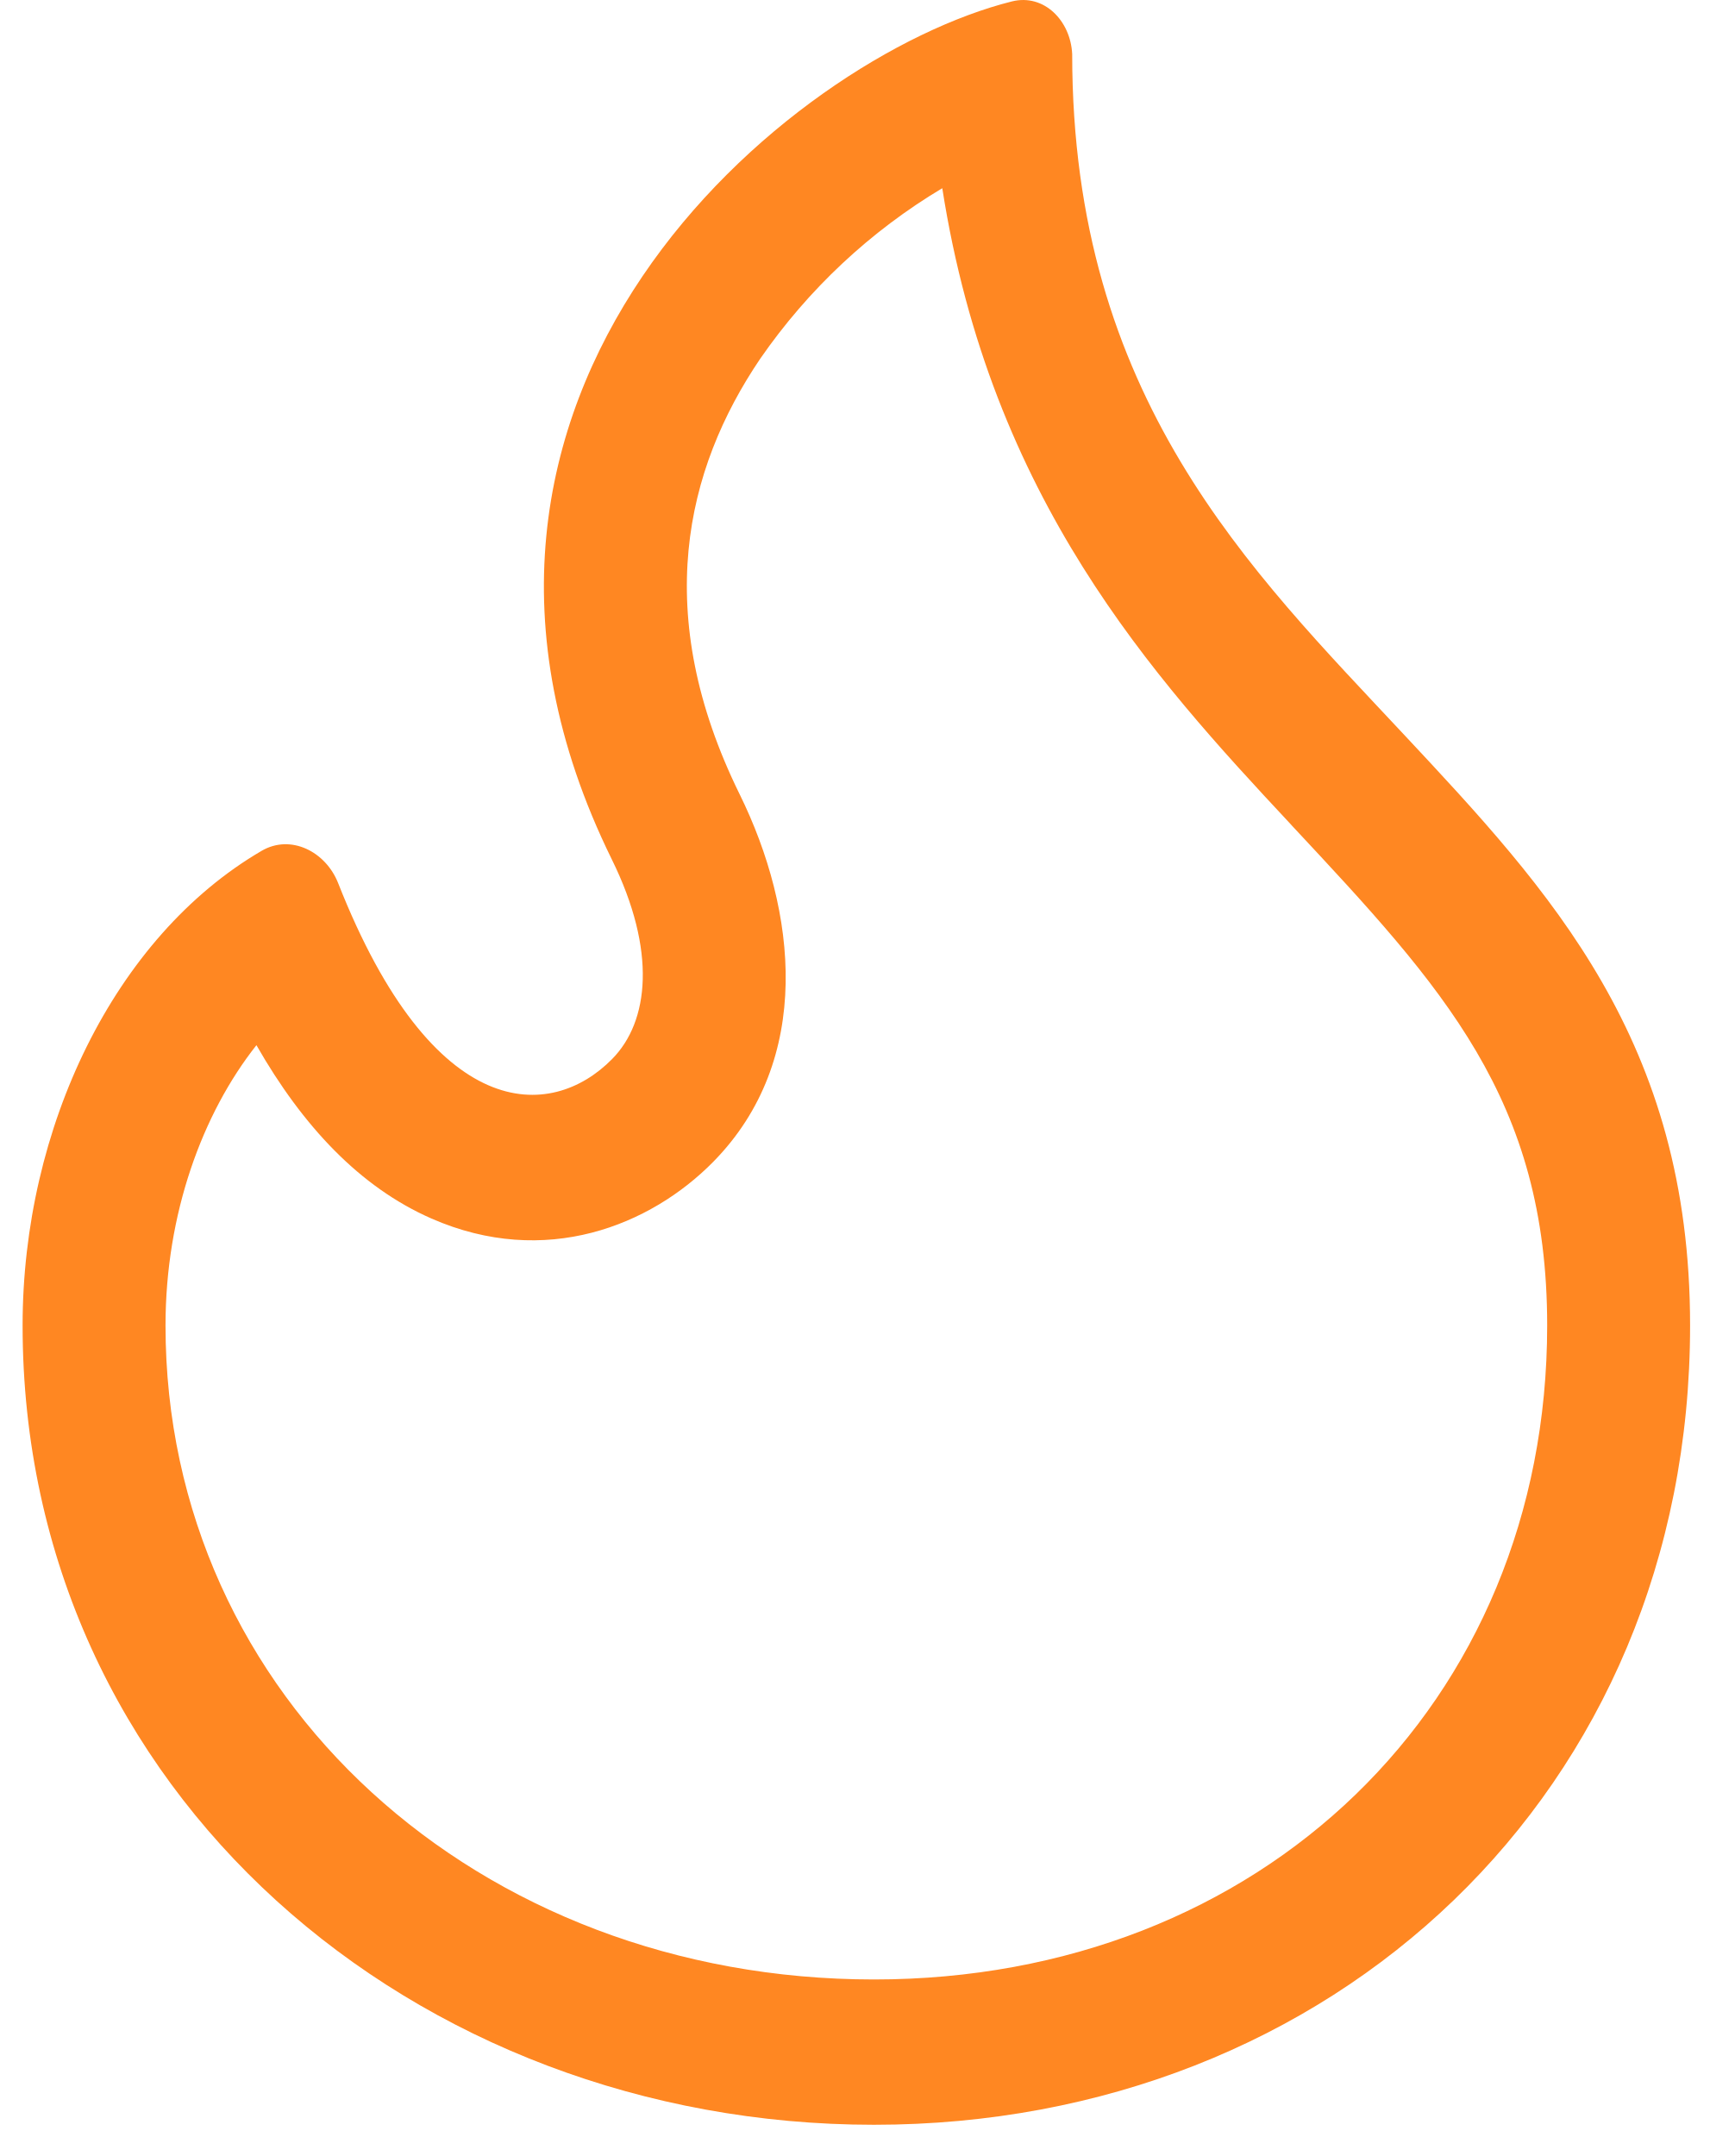
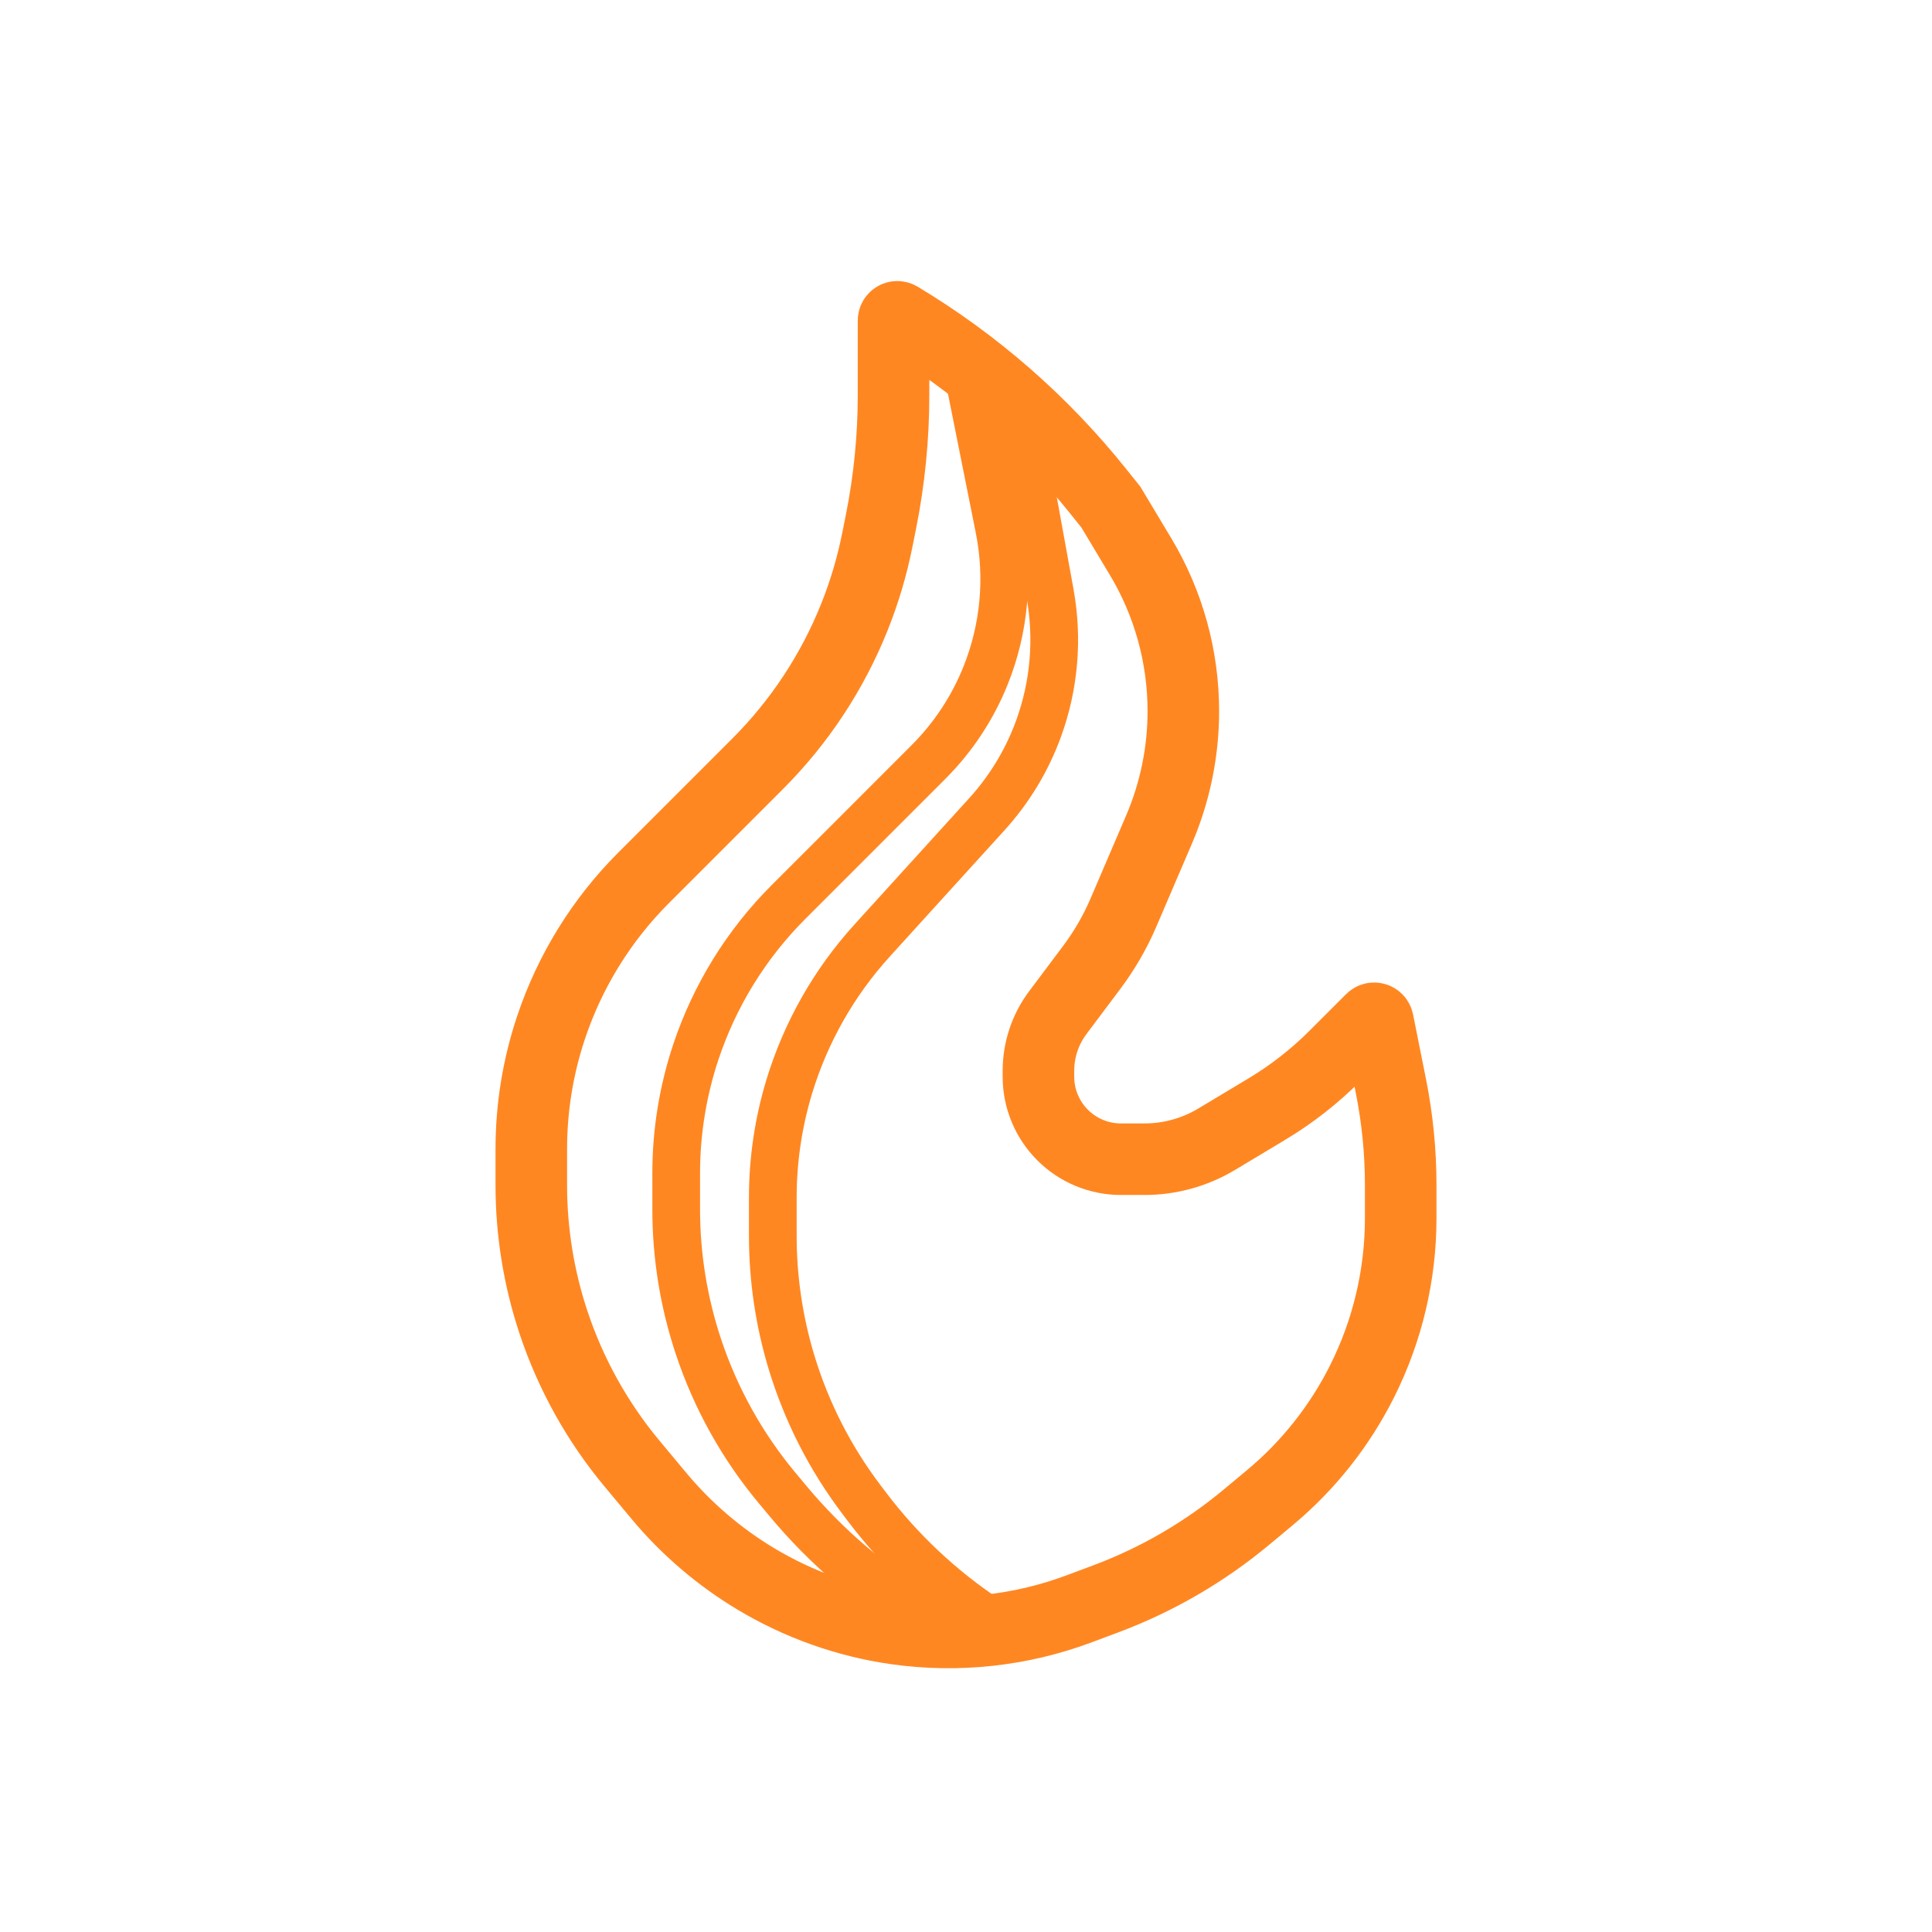
- <svg xmlns="http://www.w3.org/2000/svg" width="46" height="58" viewBox="0 0 46 58" fill="none">
-   <path fill-rule="evenodd" clip-rule="evenodd" d="M23.513 53.251C33.919 53.251 41.625 45.849 41.625 35.657C41.625 29.566 38.823 26.563 34.76 22.213L34.706 22.153C31.014 18.199 26.659 13.419 25.351 5.063C23.415 6.219 21.745 7.783 20.453 9.65C18.435 12.632 17.512 16.513 19.899 21.366C21.445 24.507 21.891 28.508 19.189 31.255C17.504 32.967 14.672 34.122 11.611 32.782C9.683 31.938 8.142 30.293 6.899 28.117C5.445 29.957 4.453 32.652 4.453 35.657C4.453 45.684 12.882 53.251 23.513 53.251ZM28.846 1.453C28.802 0.554 28.087 -0.176 27.225 0.038C21.234 1.536 10.293 10.573 16.458 23.115C17.674 25.581 17.463 27.481 16.469 28.489C14.828 30.158 11.665 30.272 9.098 23.759C8.763 22.907 7.822 22.432 7.04 22.888C3.074 25.203 0.608 30.343 0.608 35.657C0.608 48.244 11.175 57.16 23.513 57.16C35.849 57.16 45.47 48.2 45.47 35.657C45.47 27.997 41.712 23.975 37.764 19.753C33.637 15.337 28.846 10.693 28.846 1.453Z" fill="#FF8722" />
+ <svg xmlns="http://www.w3.org/2000/svg" width="81" height="81" viewBox="0 0 81 81" fill="none">
+   <path d="M37.462 16.559V13.439C37.462 13.317 37.595 13.242 37.7 13.305C40.891 15.22 43.715 17.688 46.04 20.594L46.575 21.262L47.817 23.333C48.992 25.291 49.612 27.531 49.612 29.814C49.612 31.52 49.266 33.209 48.594 34.777L47.102 38.257C46.752 39.074 46.305 39.847 45.771 40.559L44.35 42.454C43.822 43.157 43.537 44.013 43.537 44.892V45.143C43.537 46.06 43.902 46.939 44.55 47.587C45.198 48.236 46.078 48.6 46.994 48.6H47.989C49.051 48.6 50.093 48.311 51.004 47.765L53.117 46.497C54.152 45.876 55.106 45.131 55.959 44.278L57.498 42.739C57.59 42.648 57.746 42.695 57.772 42.822L58.314 45.534C58.587 46.9 58.725 48.289 58.725 49.682V51.074C58.725 53.442 58.173 55.778 57.114 57.896C56.173 59.778 54.853 61.446 53.236 62.793L52.262 63.604C50.508 65.066 48.52 66.222 46.383 67.024L45.258 67.445C42.8 68.367 40.151 68.655 37.552 68.284C35.488 67.989 33.48 67.271 31.692 66.198C30.163 65.281 28.78 64.1 27.638 62.731L26.504 61.37C25.047 59.622 23.931 57.617 23.211 55.459C22.591 53.599 22.275 51.65 22.275 49.689V48.171C22.275 46.443 22.553 44.727 23.1 43.088C23.889 40.72 25.219 38.569 26.983 36.804L29.362 34.425L31.761 32.026C33.519 30.269 34.901 28.172 35.824 25.864C36.24 24.824 36.56 23.747 36.78 22.648L36.937 21.864C37.286 20.117 37.462 18.34 37.462 16.559Z" stroke="#FF8722" stroke-width="3" />
+   <path d="M40.5 15.188L41.892 22.15C42.305 24.213 42.109 26.353 41.327 28.307C40.782 29.672 39.964 30.911 38.925 31.95L35.438 35.438L33.058 37.817C31.294 39.581 29.964 41.733 29.175 44.1C28.629 45.739 28.35 47.456 28.35 49.184V50.702C28.35 52.663 28.666 54.611 29.287 56.471C30.006 58.63 31.122 60.635 32.579 62.382L33.043 62.938C34.628 64.841 36.522 66.463 38.646 67.737L40.5 68.85" stroke="#FF8722" stroke-width="2" />
+   <path d="M42.814 18.225L44.024 24.883C44.368 26.778 44.203 28.73 43.545 30.54C43.062 31.869 42.325 33.091 41.374 34.137L38.475 37.328L36.566 39.43C34.966 41.191 33.778 43.286 33.088 45.563C32.632 47.07 32.4 48.636 32.4 50.21V51.809C32.4 53.608 32.665 55.397 33.186 57.118C33.814 59.191 34.805 61.137 36.113 62.864L36.353 63.181C37.757 65.036 39.467 66.639 41.408 67.921L42.814 68.85" stroke="#FF8722" stroke-width="2" />
</svg>
